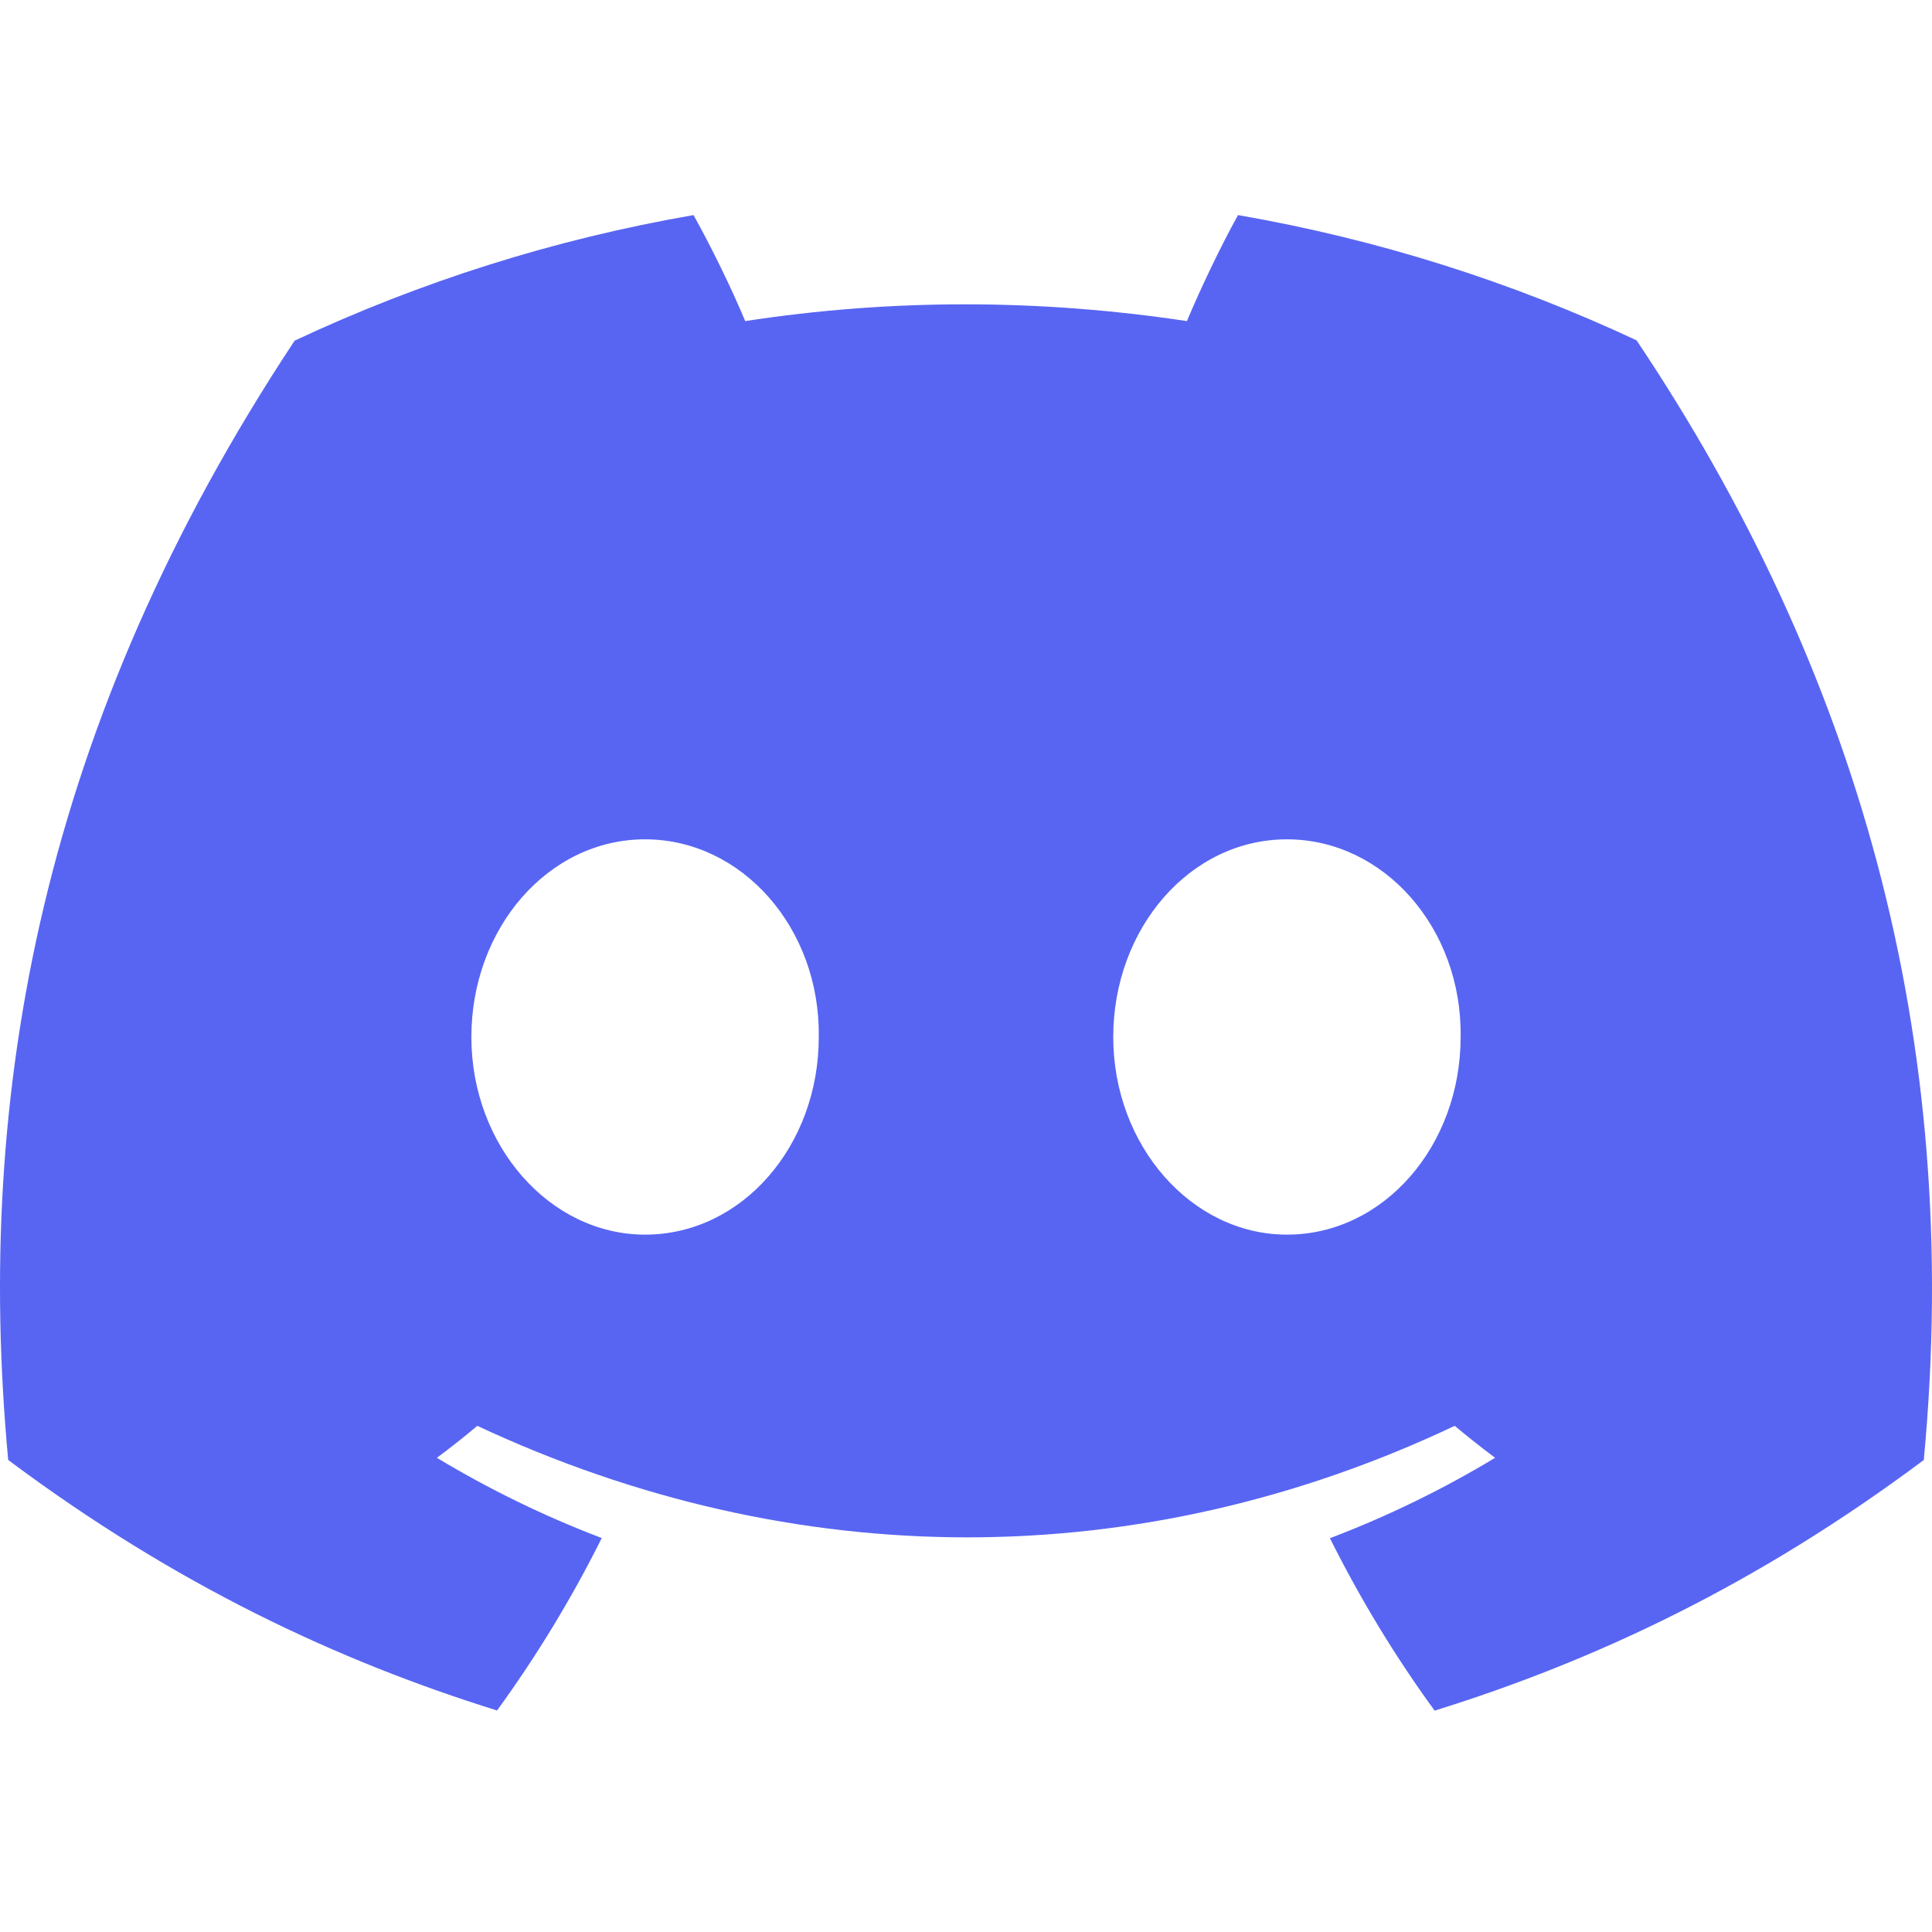
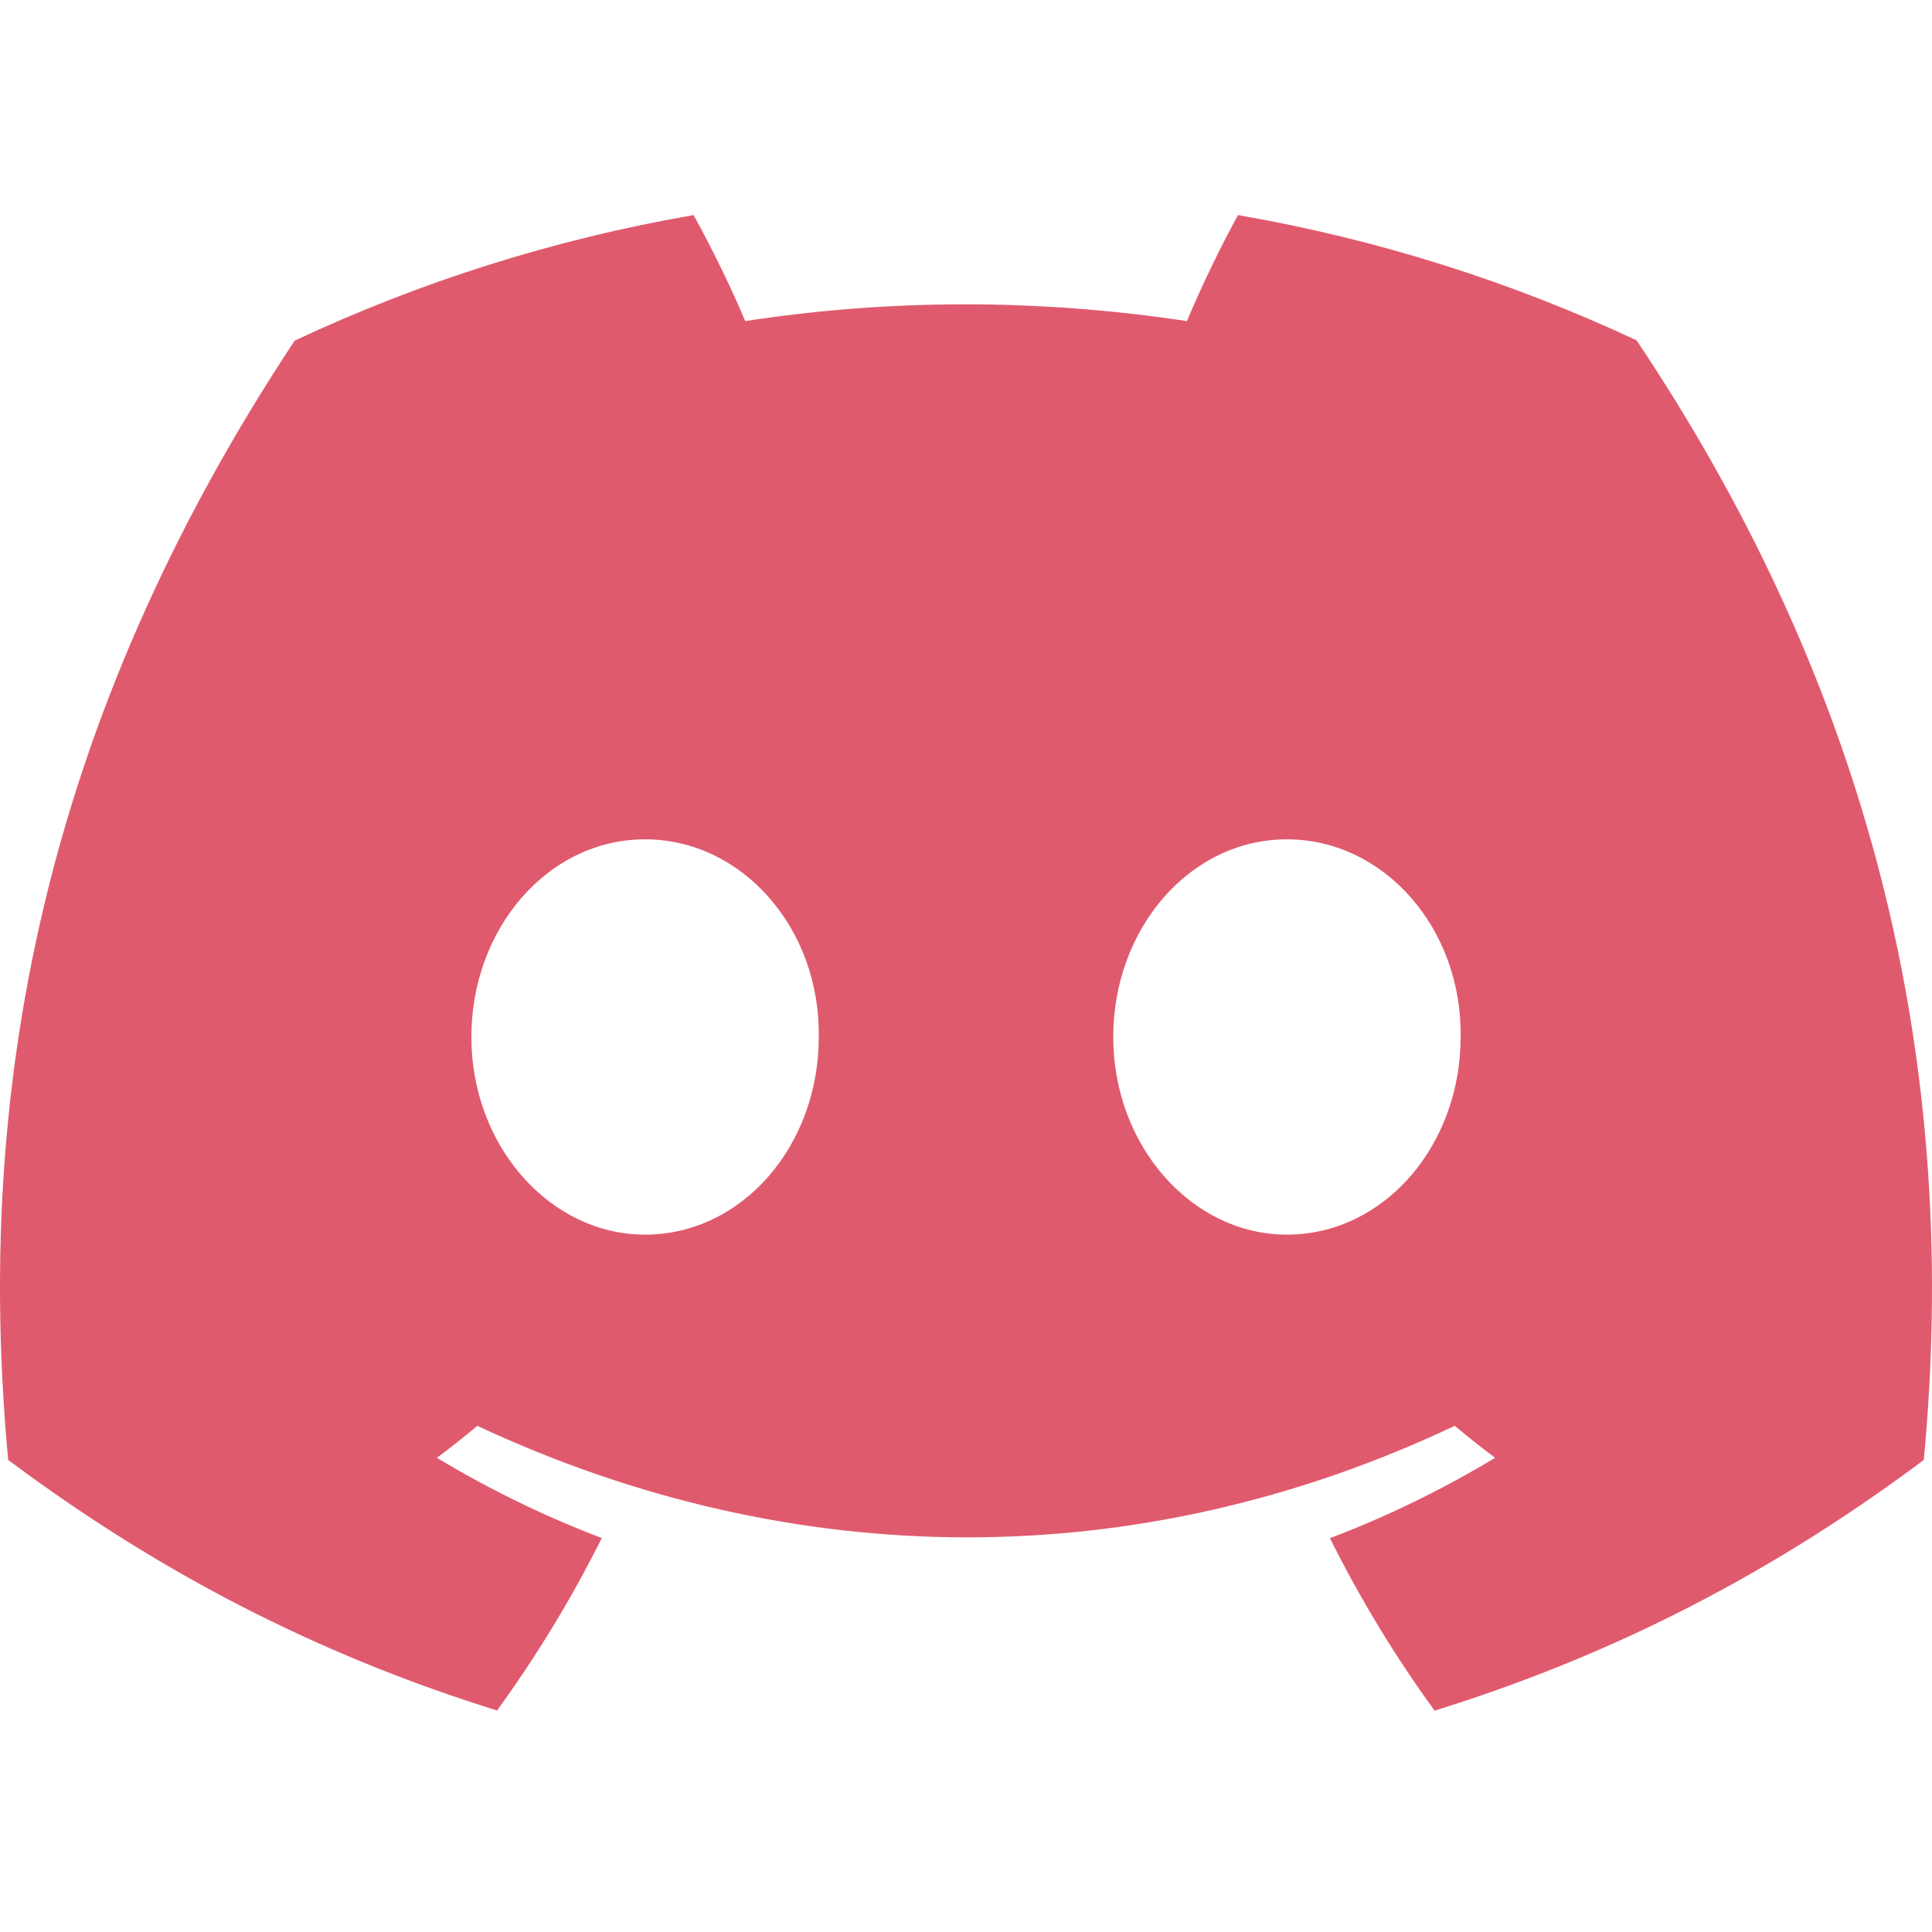
<svg xmlns="http://www.w3.org/2000/svg" width="800px" height="800px" viewBox="0 -28.5 256 256" version="1.1" preserveAspectRatio="xMidYMid">
  <g>
-     <path d="M216.856,16.597 C200.285,8.843 182.566,3.208 164.042,0 C161.767,4.113 159.109,9.645 157.276,14.046 C137.584,11.085 118.073,11.085 98.743,14.046 C96.911,9.645 94.193,4.113 91.897,0 C73.353,3.208 55.613,8.864 39.042,16.638 C5.618,67.147 -3.443,116.401 1.087,164.956 C23.256,181.511 44.74,191.568 65.862,198.149 C71.077,190.971 75.728,183.341 79.735,175.3 C72.104,172.401 64.795,168.822 57.889,164.668 C59.721,163.311 61.513,161.891 63.245,160.431 C105.367,180.133 151.135,180.133 192.755,160.431 C194.506,161.891 196.298,163.311 198.11,164.668 C191.184,168.843 183.855,172.421 176.224,175.321 C180.23,183.341 184.862,190.992 190.097,198.169 C211.239,191.588 232.743,181.532 254.912,164.956 C260.228,108.668 245.831,59.866 216.856,16.597 Z M85.474,135.095 C72.829,135.095 62.459,123.29 62.459,108.915 C62.459,94.54 72.608,82.715 85.474,82.715 C98.341,82.715 108.71,94.519 108.489,108.915 C108.509,123.29 98.341,135.095 85.474,135.095 Z M170.525,135.095 C157.88,135.095 147.511,123.29 147.511,108.915 C147.511,94.54 157.659,82.715 170.525,82.715 C183.392,82.715 193.761,94.519 193.54,108.915 C193.54,123.29 183.392,135.095 170.525,135.095 Z" fill="#5865F2" fill-rule="nonzero">
+     <path d="M216.856,16.597 C200.285,8.843 182.566,3.208 164.042,0 C161.767,4.113 159.109,9.645 157.276,14.046 C137.584,11.085 118.073,11.085 98.743,14.046 C96.911,9.645 94.193,4.113 91.897,0 C73.353,3.208 55.613,8.864 39.042,16.638 C5.618,67.147 -3.443,116.401 1.087,164.956 C23.256,181.511 44.74,191.568 65.862,198.149 C71.077,190.971 75.728,183.341 79.735,175.3 C72.104,172.401 64.795,168.822 57.889,164.668 C59.721,163.311 61.513,161.891 63.245,160.431 C105.367,180.133 151.135,180.133 192.755,160.431 C194.506,161.891 196.298,163.311 198.11,164.668 C191.184,168.843 183.855,172.421 176.224,175.321 C180.23,183.341 184.862,190.992 190.097,198.169 C211.239,191.588 232.743,181.532 254.912,164.956 C260.228,108.668 245.831,59.866 216.856,16.597 Z M85.474,135.095 C72.829,135.095 62.459,123.29 62.459,108.915 C62.459,94.54 72.608,82.715 85.474,82.715 C98.341,82.715 108.71,94.519 108.489,108.915 C108.509,123.29 98.341,135.095 85.474,135.095 Z M170.525,135.095 C157.88,135.095 147.511,123.29 147.511,108.915 C147.511,94.54 157.659,82.715 170.525,82.715 C183.392,82.715 193.761,94.519 193.54,108.915 C193.54,123.29 183.392,135.095 170.525,135.095 Z" fill="#e05a6e" fill-rule="nonzero">

</path>
  </g>
</svg>
